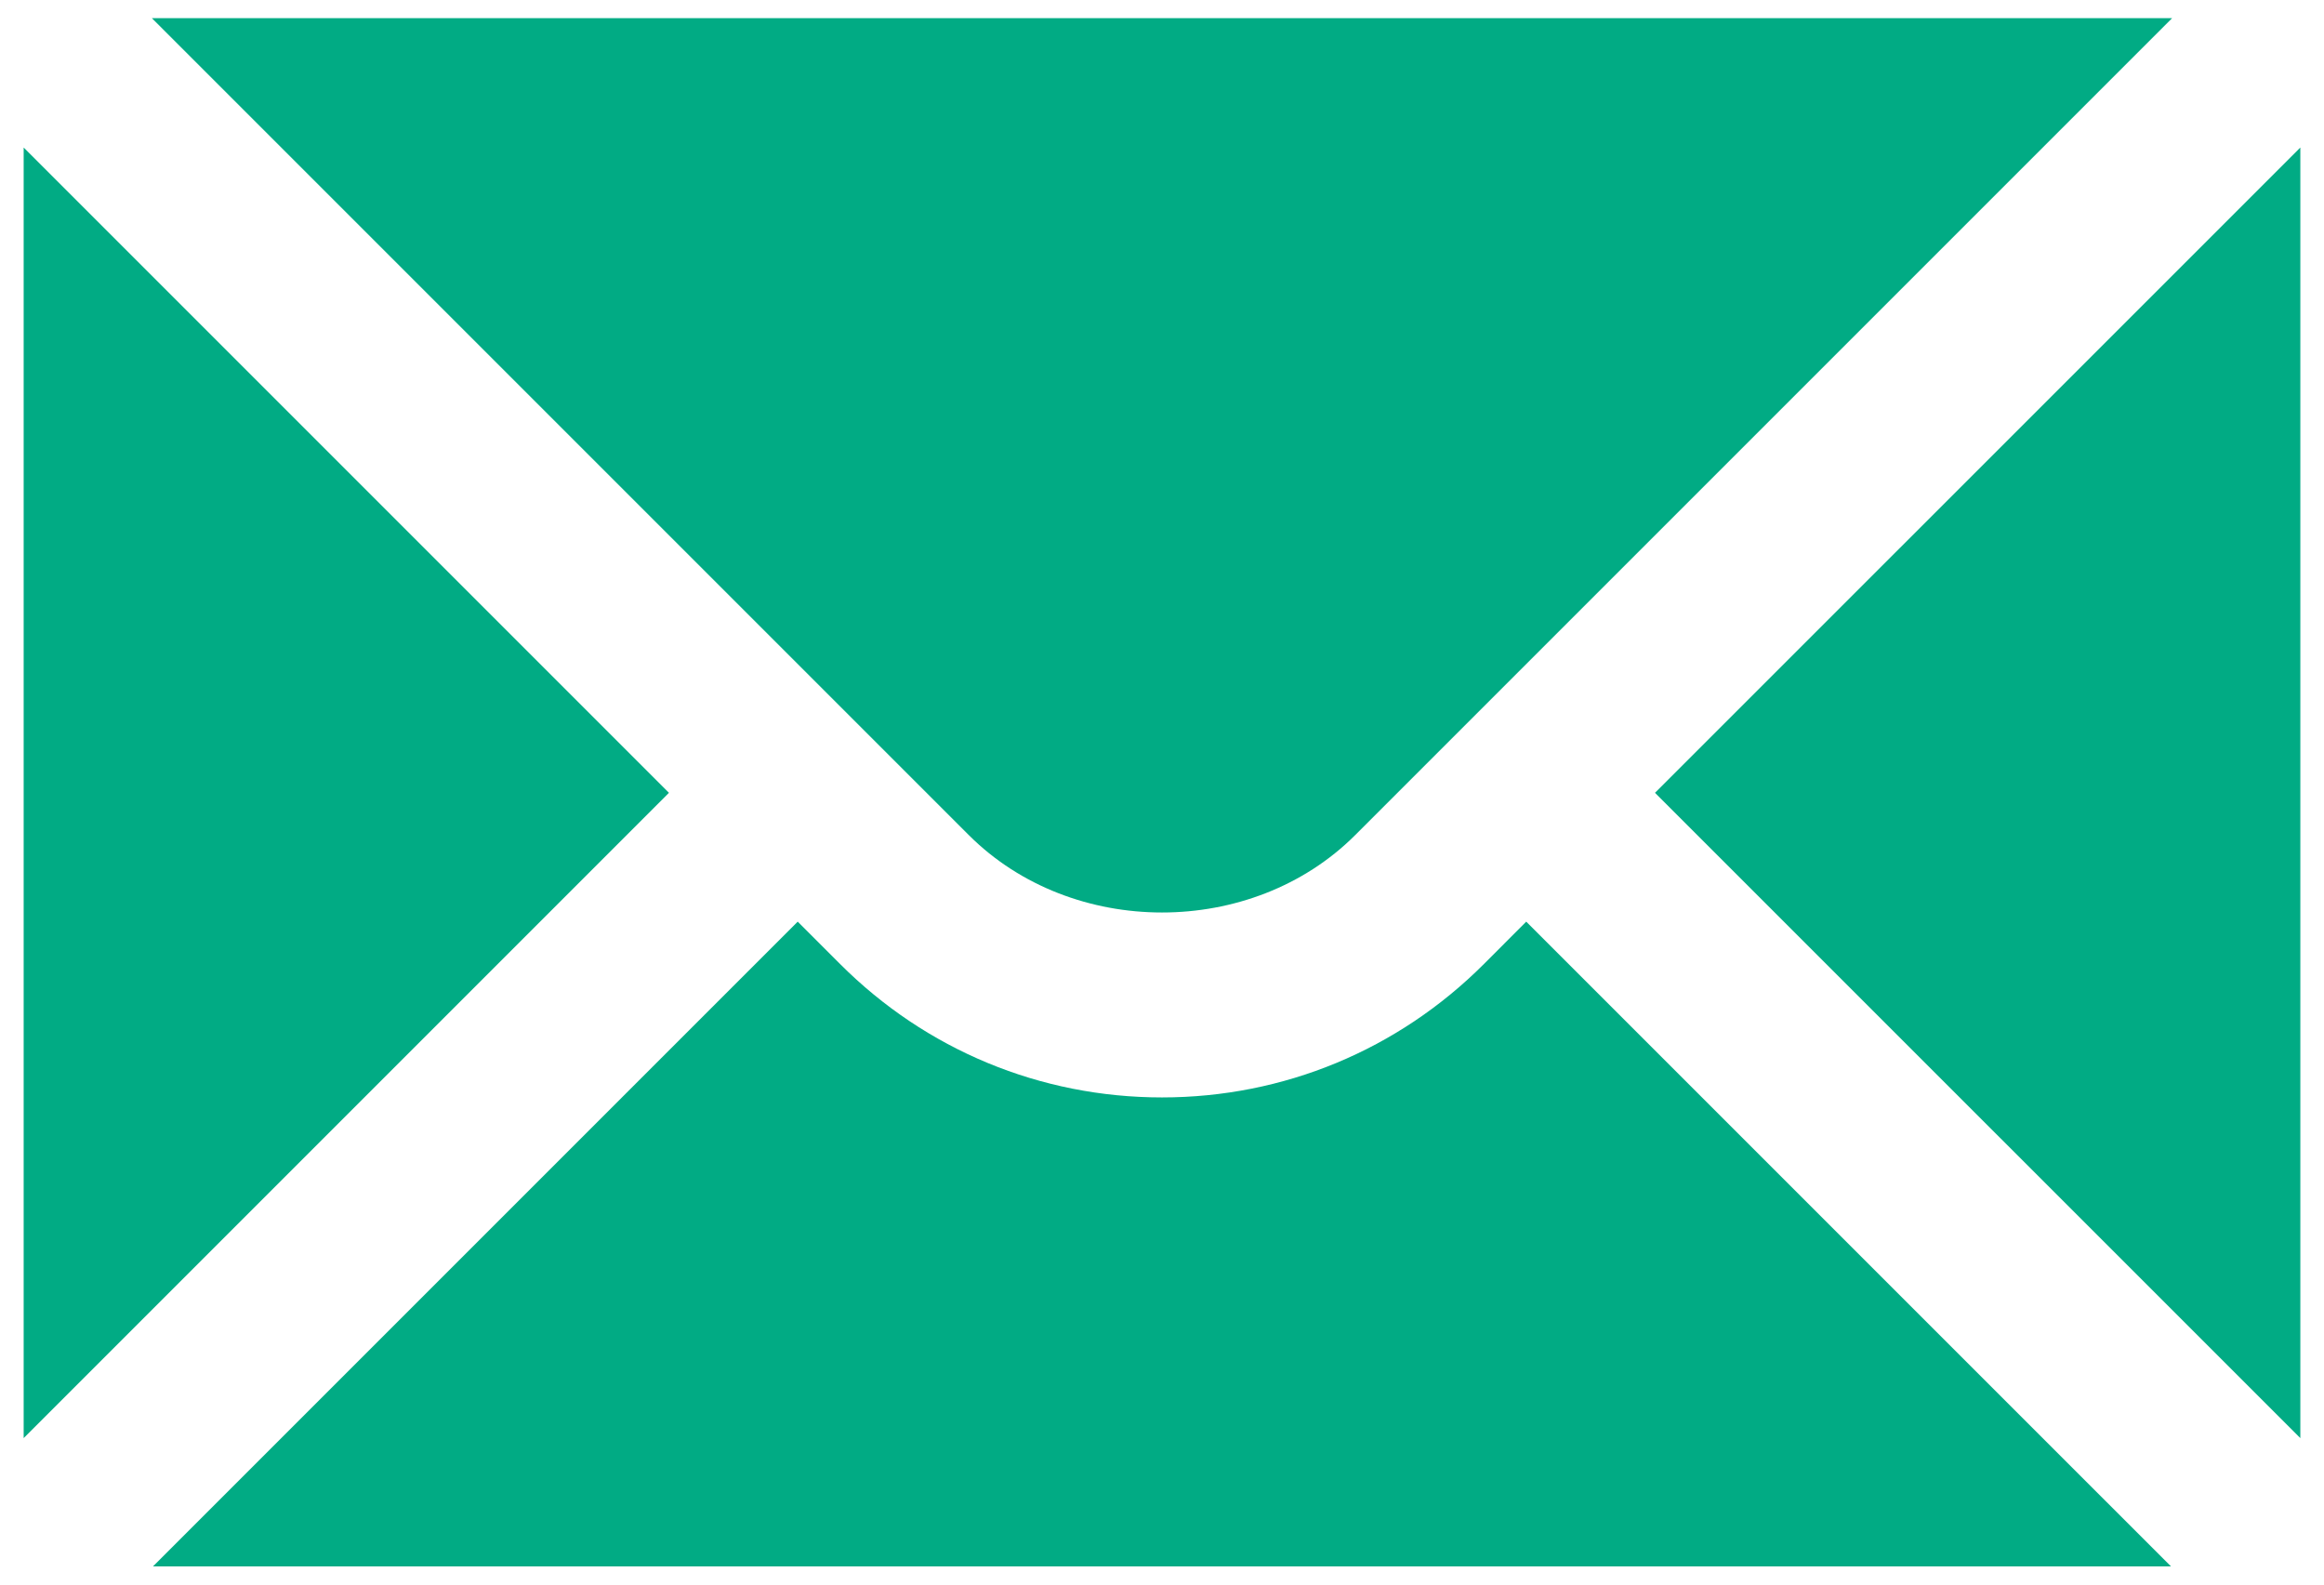
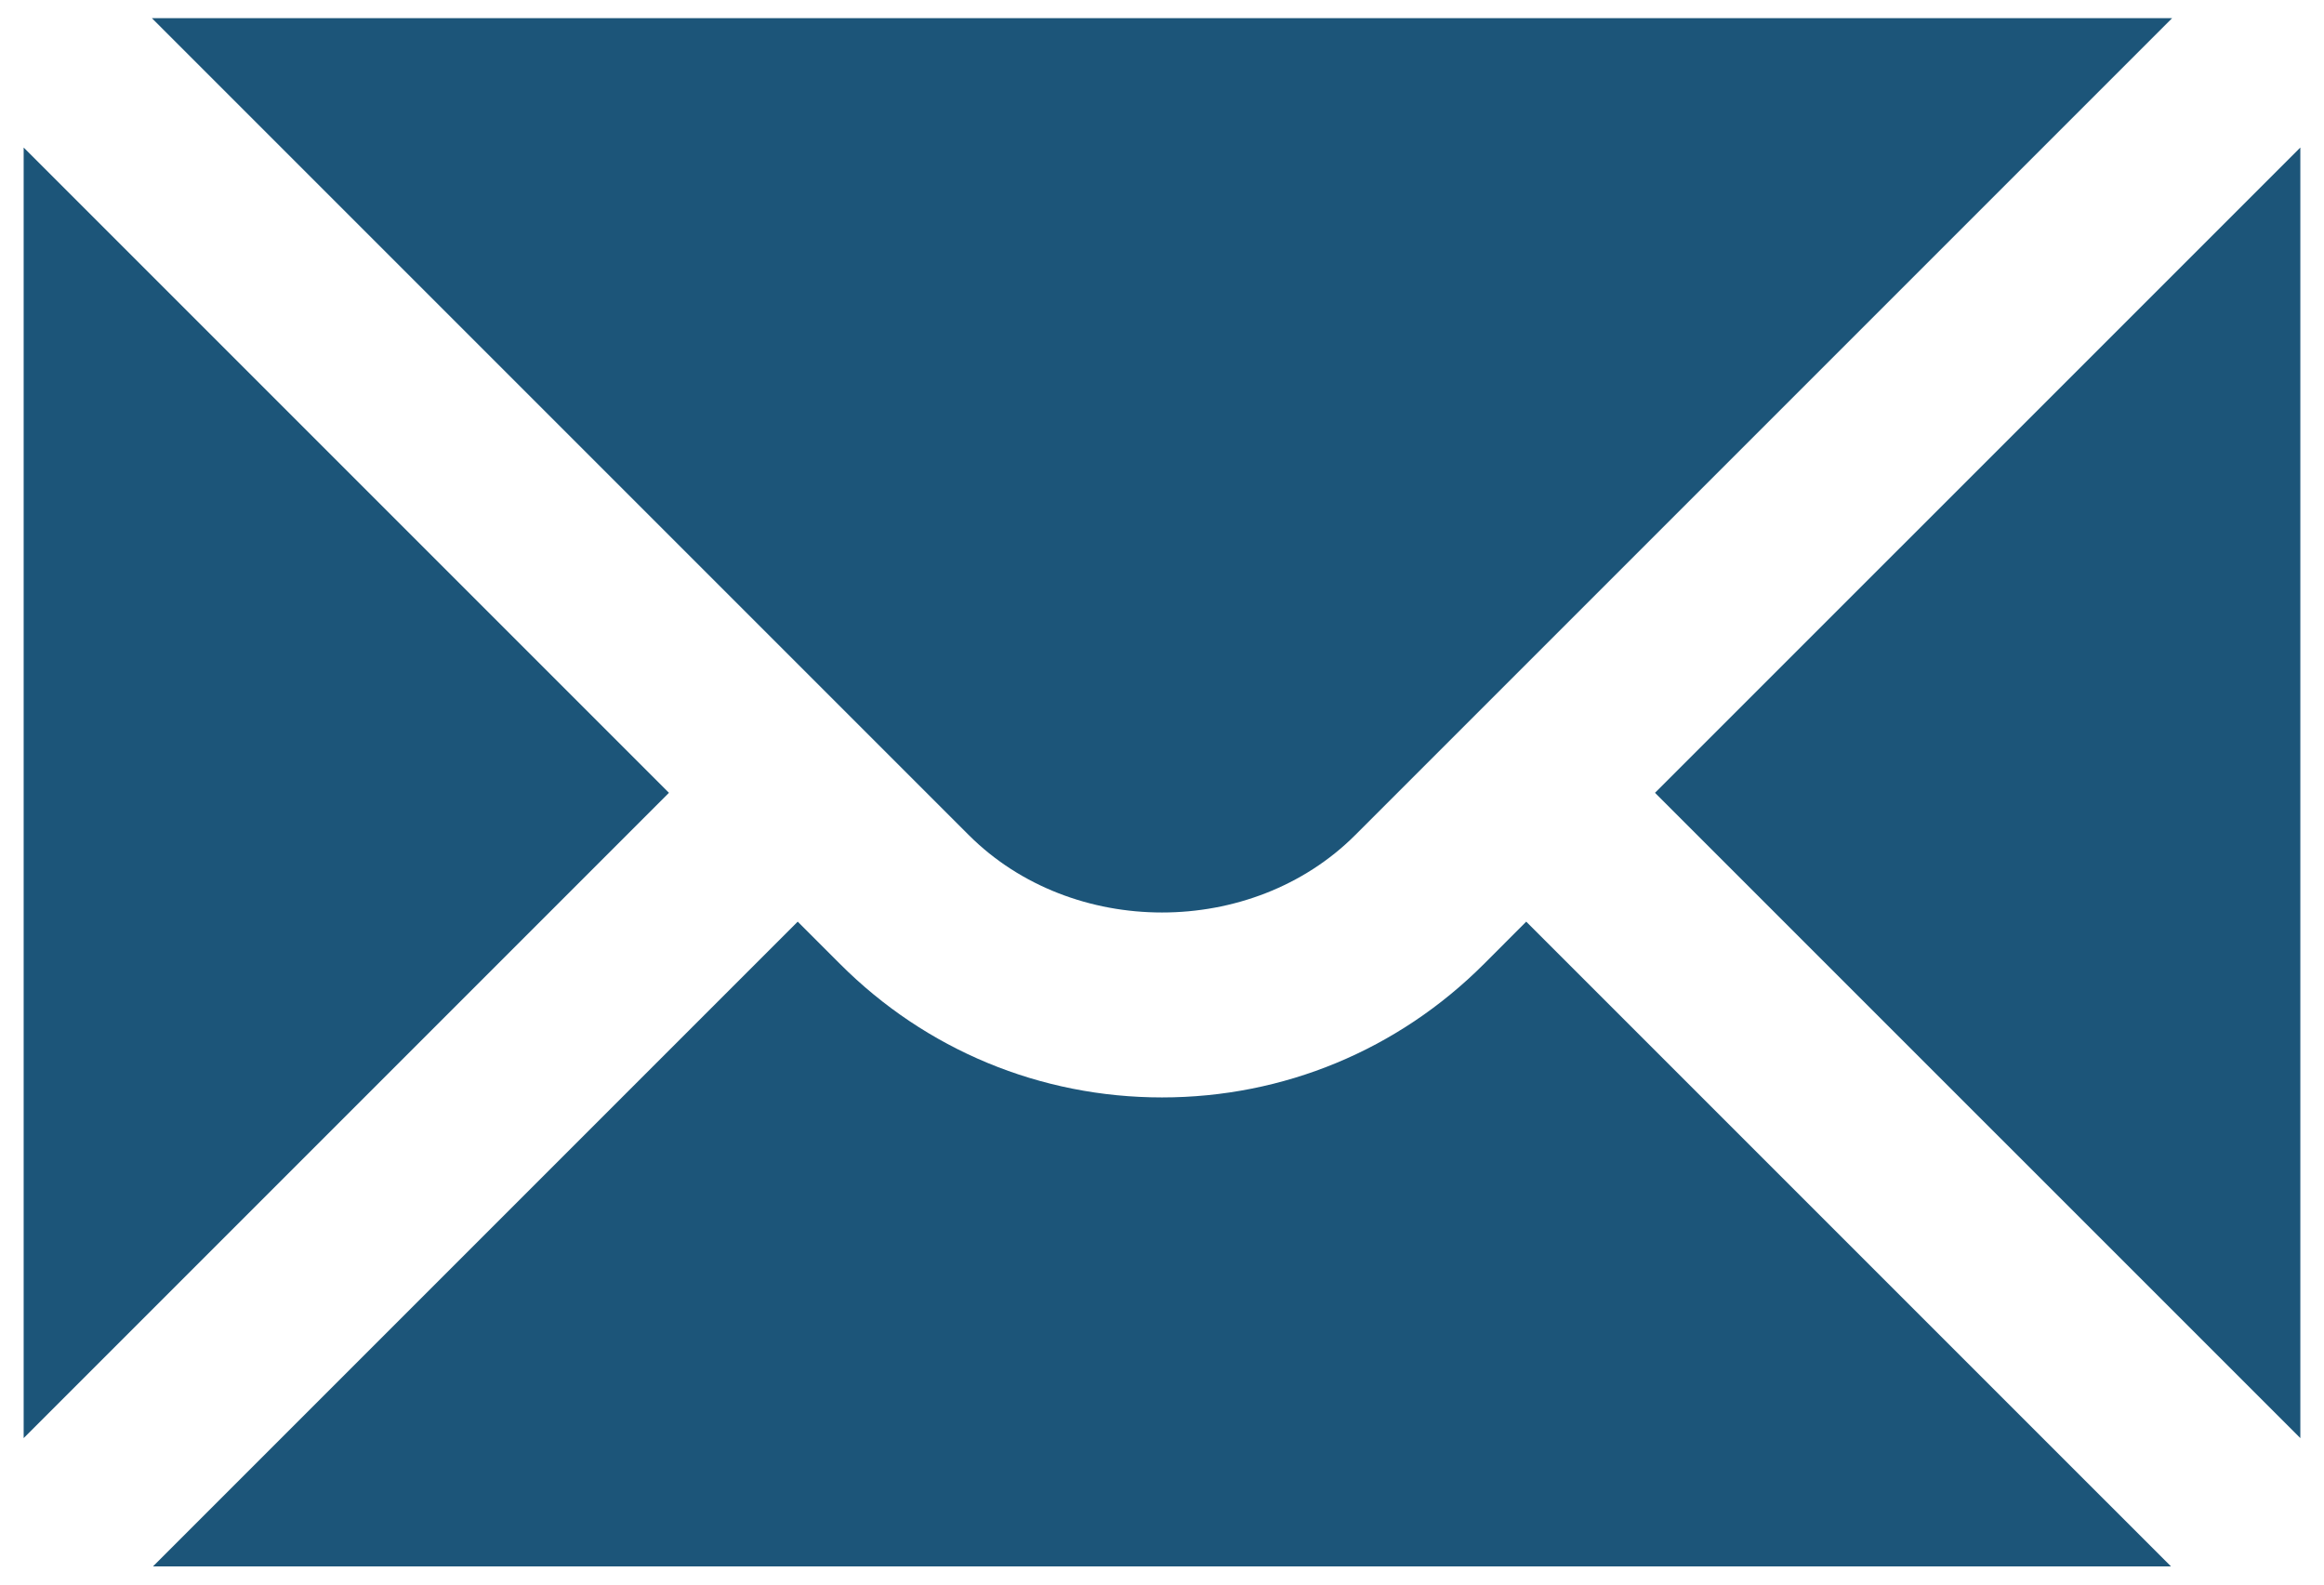
<svg xmlns="http://www.w3.org/2000/svg" width="44" height="30" viewBox="0 0 44 30" fill="none">
-   <path d="M0.448 2.793V27.227L12.665 15.01L0.448 2.793Z" fill="#01AB84" />
-   <path d="M2.876 0.344L18.343 15.811C20.297 17.764 23.704 17.764 25.657 15.811L41.124 0.344H2.876Z" fill="#01AB84" />
-   <path d="M28.095 18.251C26.469 19.878 24.303 20.777 22 20.777C19.697 20.777 17.531 19.878 15.905 18.251L15.103 17.449L2.896 29.656H41.103L28.896 17.449L28.095 18.251Z" fill="#01AB84" />
-   <path d="M31.334 15.01L43.552 27.227V2.793L31.334 15.01Z" fill="#01AB84" />
+   <path d="M0.448 2.793V27.227L12.665 15.01L0.448 2.793Z" fill="#1C5579" />
+   <path d="M2.876 0.344L18.343 15.811C20.297 17.764 23.704 17.764 25.657 15.811L41.124 0.344H2.876Z" fill="#1C5579" />
+   <path d="M28.095 18.251C26.469 19.878 24.303 20.777 22 20.777C19.697 20.777 17.531 19.878 15.905 18.251L15.103 17.449L2.896 29.656H41.103L28.896 17.449L28.095 18.251Z" fill="#1C5579" />
+   <path d="M31.334 15.01L43.552 27.227V2.793L31.334 15.01Z" fill="#1C5579" />
</svg>
